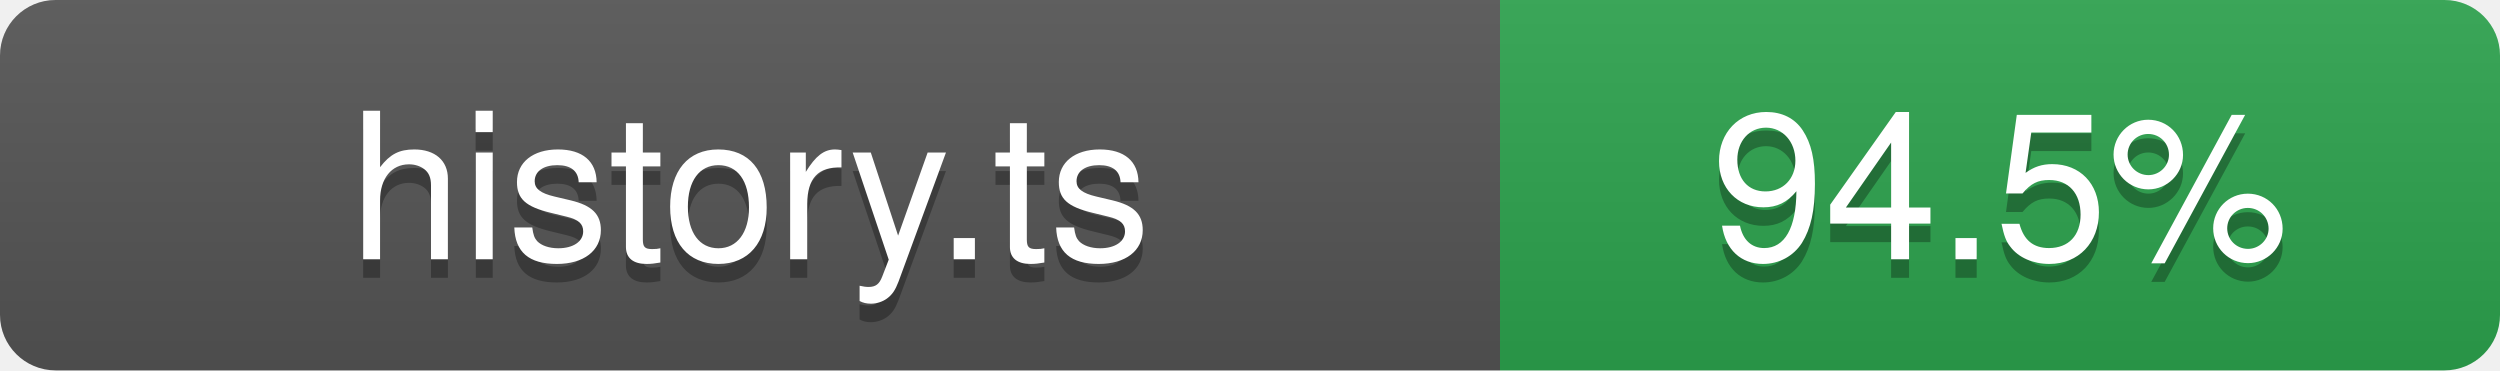
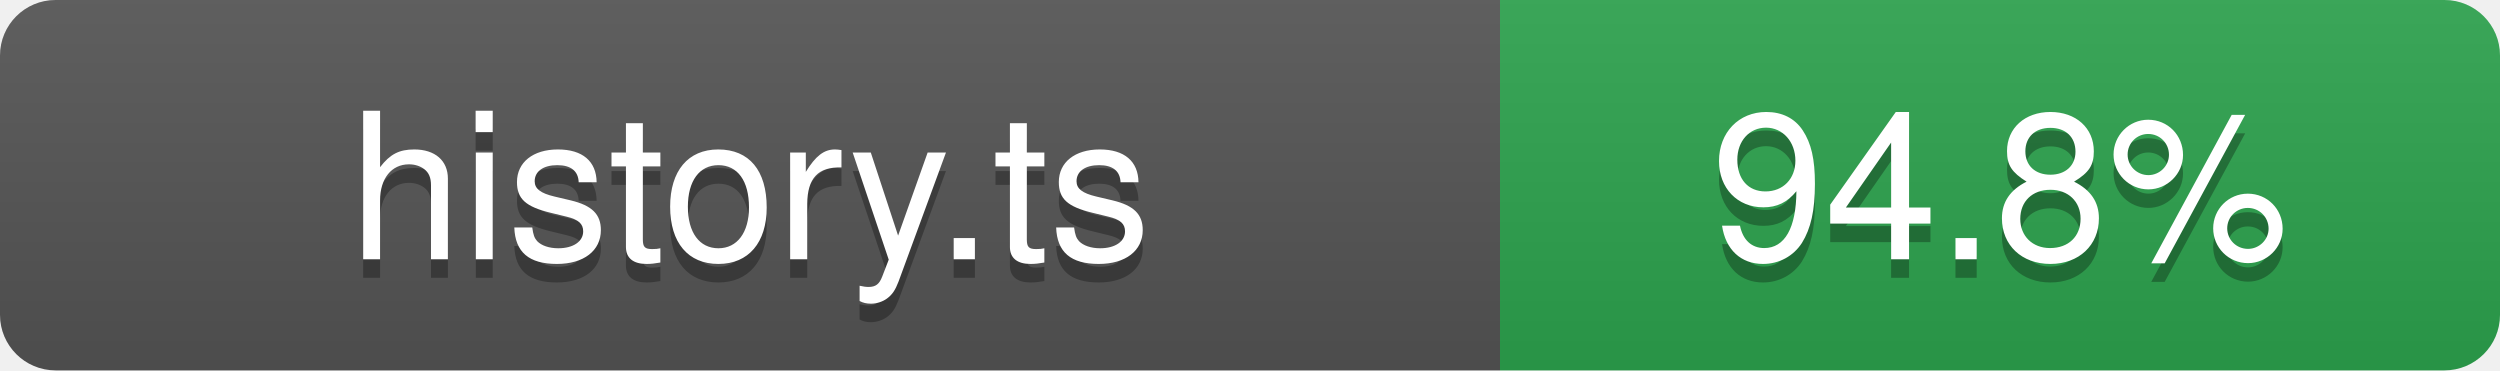
- <svg xmlns="http://www.w3.org/2000/svg" width="135" height="20" role="img" aria-label="history.ts: 94.5%">
+ <svg xmlns="http://www.w3.org/2000/svg" width="135" height="20" role="img" aria-label="history.ts: 94.8%">
  <linearGradient id="covpages-grad" x2="0" y2="100%">
    <stop offset="0" stop-color="#bbb" stop-opacity=".1" />
    <stop offset="1" stop-opacity=".1" />
  </linearGradient>
  <clipPath id="covpages-r">
    <rect width="135" height="20" rx="3" fill="#fff" />
  </clipPath>
  <g clip-path="url(#covpages-r)">
    <rect width="81" height="20" fill="#555" />
    <rect x="81" width="54" height="20" fill="#2da44e" />
    <rect width="135" height="20" fill="url(#covpages-grad)" />
  </g>
  <g fill="#fff" text-anchor="middle" font-family="-apple-system,BlinkMacSystemFont,Segoe UI,Helvetica,Arial,sans-serif" text-rendering="geometricPrecision" font-size="110">
    <text aria-hidden="true" x="405" y="150" fill="#010101" fill-opacity=".3" transform="scale(.1)">history.ts</text>
    <text x="405" y="140" transform="scale(.1)" fill="#fff">history.ts</text>
-     <text aria-hidden="true" x="1080" y="150" fill="#010101" fill-opacity=".3" transform="scale(.1)">94.5%</text>
-     <text x="1080" y="140" transform="scale(.1)" fill="#fff">94.5%</text>
+     <text aria-hidden="true" x="1080" y="150" fill="#010101" fill-opacity=".3" transform="scale(.1)">94.8%</text>
+     <text x="1080" y="140" transform="scale(.1)" fill="#fff">94.8%</text>
  </g>
</svg>
